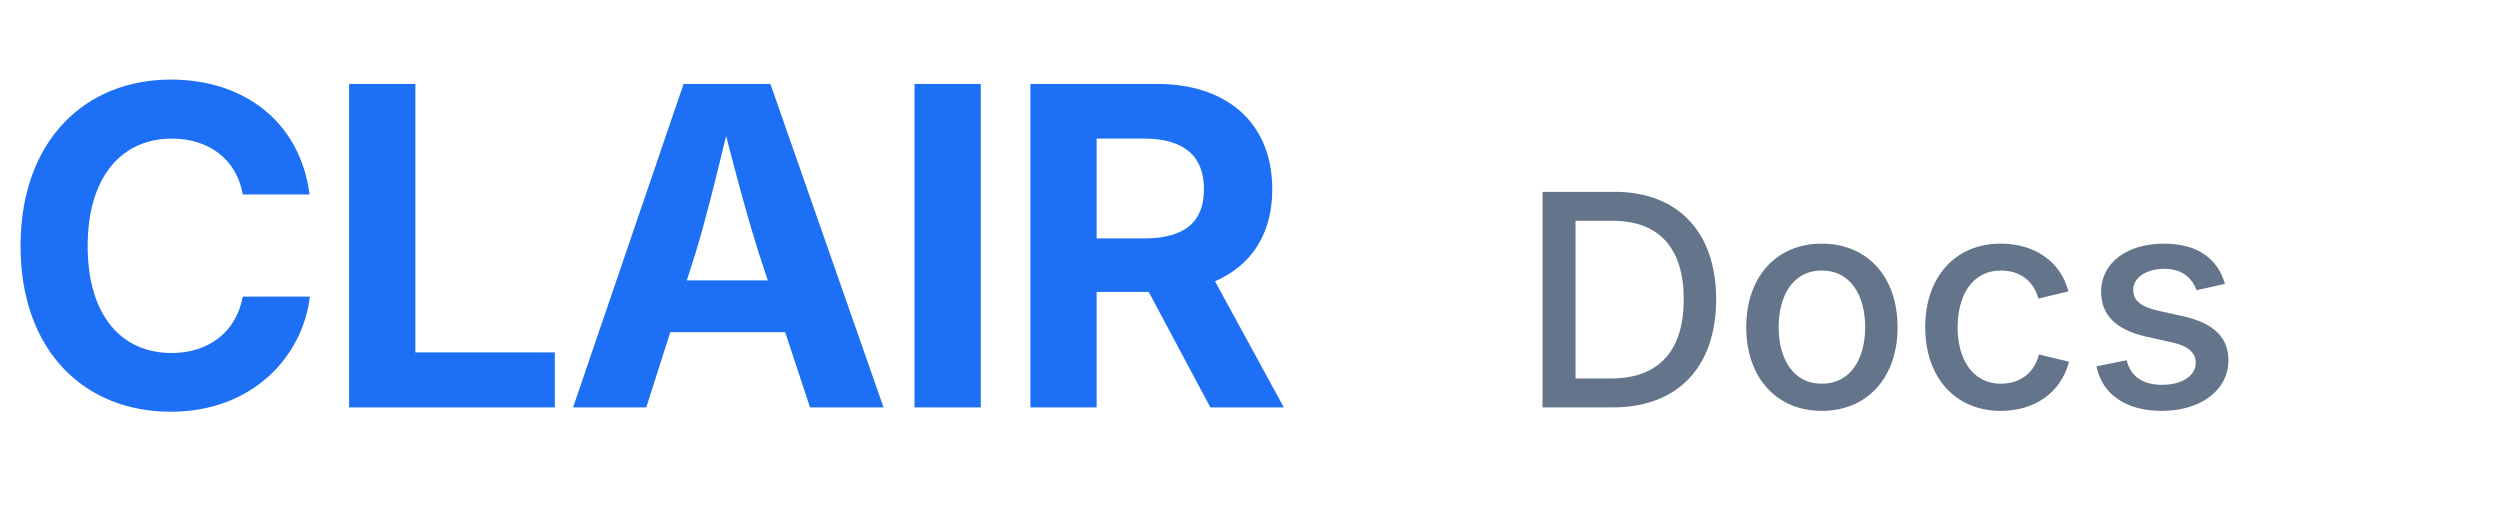
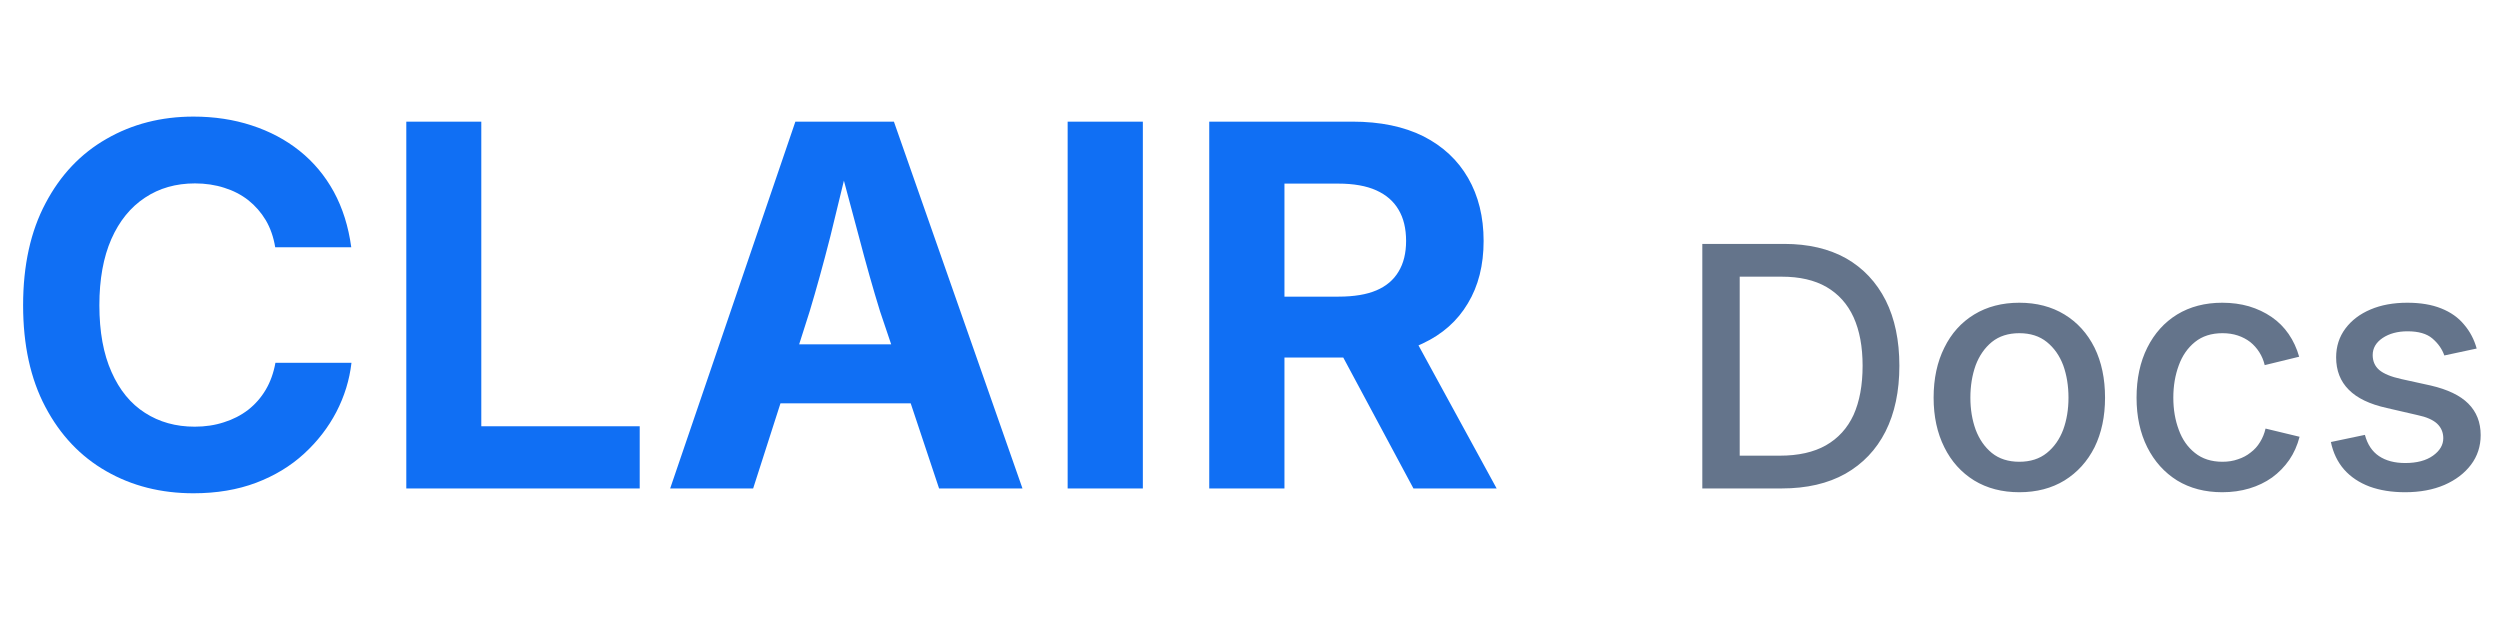
- <svg xmlns="http://www.w3.org/2000/svg" viewBox="0 0 135 28" height="28" fill="none">
-   <text x="0" y="22" fill="#1D70F5" font-family="Inter, system-ui, -apple-system, sans-serif" font-weight="700" font-size="24" letter-spacing="-0.02em">CLAIR</text>
-   <text x="82" y="22" fill="#64748B" font-family="Inter, system-ui, -apple-system, sans-serif" font-weight="500" font-size="16">Docs</text>
+ <svg xmlns="http://www.w3.org/2000/svg" viewBox="0 0 119 30" width="119" height="30" role="img" aria-label="CLAIR Docs">
+   <path fill="#106FF4" d="M9.21 23.48Q6.89 23.48 5.06 22.43Q3.22 21.38 2.16 19.37Q1.10 17.37 1.10 14.53Q1.10 11.68 2.17 9.67Q3.23 7.66 5.07 6.61Q6.91 5.55 9.21 5.55Q10.70 5.55 11.98 5.97Q13.27 6.39 14.26 7.18Q15.26 7.98 15.89 9.13Q16.52 10.29 16.72 11.77L13.10 11.77Q12.98 11.04 12.65 10.48Q12.32 9.93 11.82 9.53Q11.32 9.14 10.68 8.94Q10.03 8.73 9.28 8.73Q7.92 8.73 6.90 9.41Q5.87 10.09 5.30 11.38Q4.73 12.68 4.73 14.53Q4.73 16.42 5.31 17.71Q5.88 19 6.90 19.65Q7.92 20.31 9.27 20.31Q10.02 20.31 10.66 20.10Q11.30 19.90 11.81 19.51Q12.32 19.11 12.65 18.55Q12.98 17.99 13.11 17.27L16.73 17.27Q16.59 18.49 16.01 19.61Q15.43 20.72 14.47 21.60Q13.51 22.48 12.19 22.98Q10.86 23.48 9.21 23.48M30.45 23.25L19.34 23.25L19.34 5.79L22.91 5.79L22.91 20.29L30.45 20.29L30.45 23.25M35.85 23.25L31.90 23.25L37.86 5.79L42.55 5.79L48.67 23.25L44.70 23.25L43.35 19.20L37.15 19.20L35.85 23.25M38.04 16.39L42.42 16.39L41.89 14.82Q41.39 13.20 40.88 11.25Q40.54 10 40.17 8.60Q39.82 10.02 39.52 11.27Q39.02 13.23 38.54 14.82L38.04 16.39M50.82 5.79L54.40 5.79L54.40 23.25L50.82 23.25L50.82 5.79M61.14 23.25L57.56 23.25L57.56 5.79L64.37 5.79Q66.36 5.79 67.76 6.49Q69.15 7.20 69.88 8.47Q70.62 9.75 70.62 11.47Q70.62 13.20 69.87 14.44Q69.13 15.69 67.72 16.35Q67.62 16.39 67.52 16.44L71.24 23.25L67.28 23.25L63.94 17.02L61.14 17.02L61.14 23.25M61.14 8.74L61.14 14.12L63.71 14.12Q64.82 14.12 65.52 13.82Q66.22 13.52 66.57 12.93Q66.93 12.34 66.93 11.47Q66.93 10.58 66.57 9.98Q66.22 9.38 65.51 9.06Q64.80 8.74 63.70 8.74" />
+   <path fill="#64748B" d="M84.81 23.25L81.03 23.25L81.03 11.61L84.93 11.61Q86.65 11.61 87.88 12.30Q89.10 13 89.76 14.30Q90.41 15.60 90.41 17.41Q90.41 19.23 89.75 20.54Q89.09 21.84 87.84 22.55Q86.59 23.25 84.81 23.25M82.81 13.17L82.81 21.69L84.72 21.69Q86.04 21.69 86.91 21.20Q87.79 20.70 88.23 19.75Q88.66 18.79 88.66 17.41Q88.66 16.05 88.23 15.10Q87.80 14.16 86.94 13.66Q86.09 13.17 84.81 13.17L82.81 13.17M96.12 23.43Q94.89 23.43 93.97 22.87Q93.05 22.30 92.55 21.29Q92.04 20.27 92.04 18.93Q92.04 17.57 92.55 16.55Q93.05 15.53 93.97 14.97Q94.89 14.41 96.12 14.41Q97.35 14.41 98.27 14.97Q99.19 15.53 99.70 16.55Q100.20 17.57 100.20 18.93Q100.20 20.27 99.70 21.29Q99.19 22.30 98.27 22.87Q97.35 23.43 96.12 23.43M96.12 21.98Q96.91 21.98 97.43 21.56Q97.95 21.14 98.21 20.45Q98.46 19.76 98.46 18.93Q98.46 18.09 98.21 17.39Q97.95 16.70 97.43 16.28Q96.91 15.86 96.12 15.86Q95.33 15.86 94.81 16.28Q94.30 16.70 94.04 17.39Q93.79 18.09 93.79 18.93Q93.79 19.76 94.04 20.45Q94.30 21.14 94.81 21.56Q95.33 21.98 96.12 21.98M105.78 23.43Q104.55 23.43 103.63 22.87Q102.72 22.30 102.21 21.29Q101.70 20.27 101.70 18.93Q101.70 17.57 102.21 16.55Q102.72 15.53 103.63 14.97Q104.55 14.41 105.78 14.41Q106.46 14.41 107.05 14.58Q107.65 14.76 108.13 15.09Q108.61 15.42 108.94 15.90Q109.27 16.38 109.44 16.98L107.80 17.38Q107.72 17.04 107.54 16.76Q107.36 16.48 107.11 16.28Q106.85 16.08 106.52 15.97Q106.19 15.86 105.79 15.86Q105 15.86 104.48 16.28Q103.96 16.70 103.71 17.39Q103.45 18.09 103.45 18.93Q103.45 19.77 103.71 20.46Q103.96 21.15 104.48 21.56Q105 21.98 105.79 21.98Q106.20 21.98 106.53 21.86Q106.87 21.75 107.13 21.54Q107.40 21.34 107.58 21.04Q107.76 20.75 107.84 20.40L109.46 20.79Q109.30 21.41 108.97 21.89Q108.63 22.38 108.15 22.73Q107.67 23.07 107.07 23.25Q106.47 23.43 105.78 23.43M114.48 23.43Q113.53 23.43 112.79 23.16Q112.05 22.88 111.58 22.35Q111.11 21.81 110.95 21.04L112.57 20.70Q112.75 21.38 113.24 21.71Q113.73 22.04 114.49 22.04Q115.32 22.04 115.81 21.69Q116.30 21.34 116.30 20.86Q116.30 20.44 116 20.16Q115.70 19.89 115.08 19.76L113.61 19.42Q112.39 19.15 111.80 18.55Q111.20 17.95 111.20 17.01Q111.20 16.23 111.64 15.64Q112.08 15.05 112.84 14.73Q113.59 14.41 114.59 14.41Q115.53 14.41 116.20 14.68Q116.88 14.95 117.29 15.45Q117.71 15.94 117.89 16.59L116.35 16.92Q116.19 16.46 115.78 16.11Q115.38 15.77 114.60 15.77Q113.89 15.77 113.41 16.09Q112.94 16.41 112.94 16.90Q112.94 17.34 113.25 17.61Q113.57 17.88 114.29 18.04L115.70 18.35Q116.91 18.63 117.49 19.21Q118.08 19.80 118.08 20.71Q118.08 21.51 117.62 22.12Q117.16 22.73 116.36 23.08Q115.55 23.43 114.48 23.43" />
</svg>
